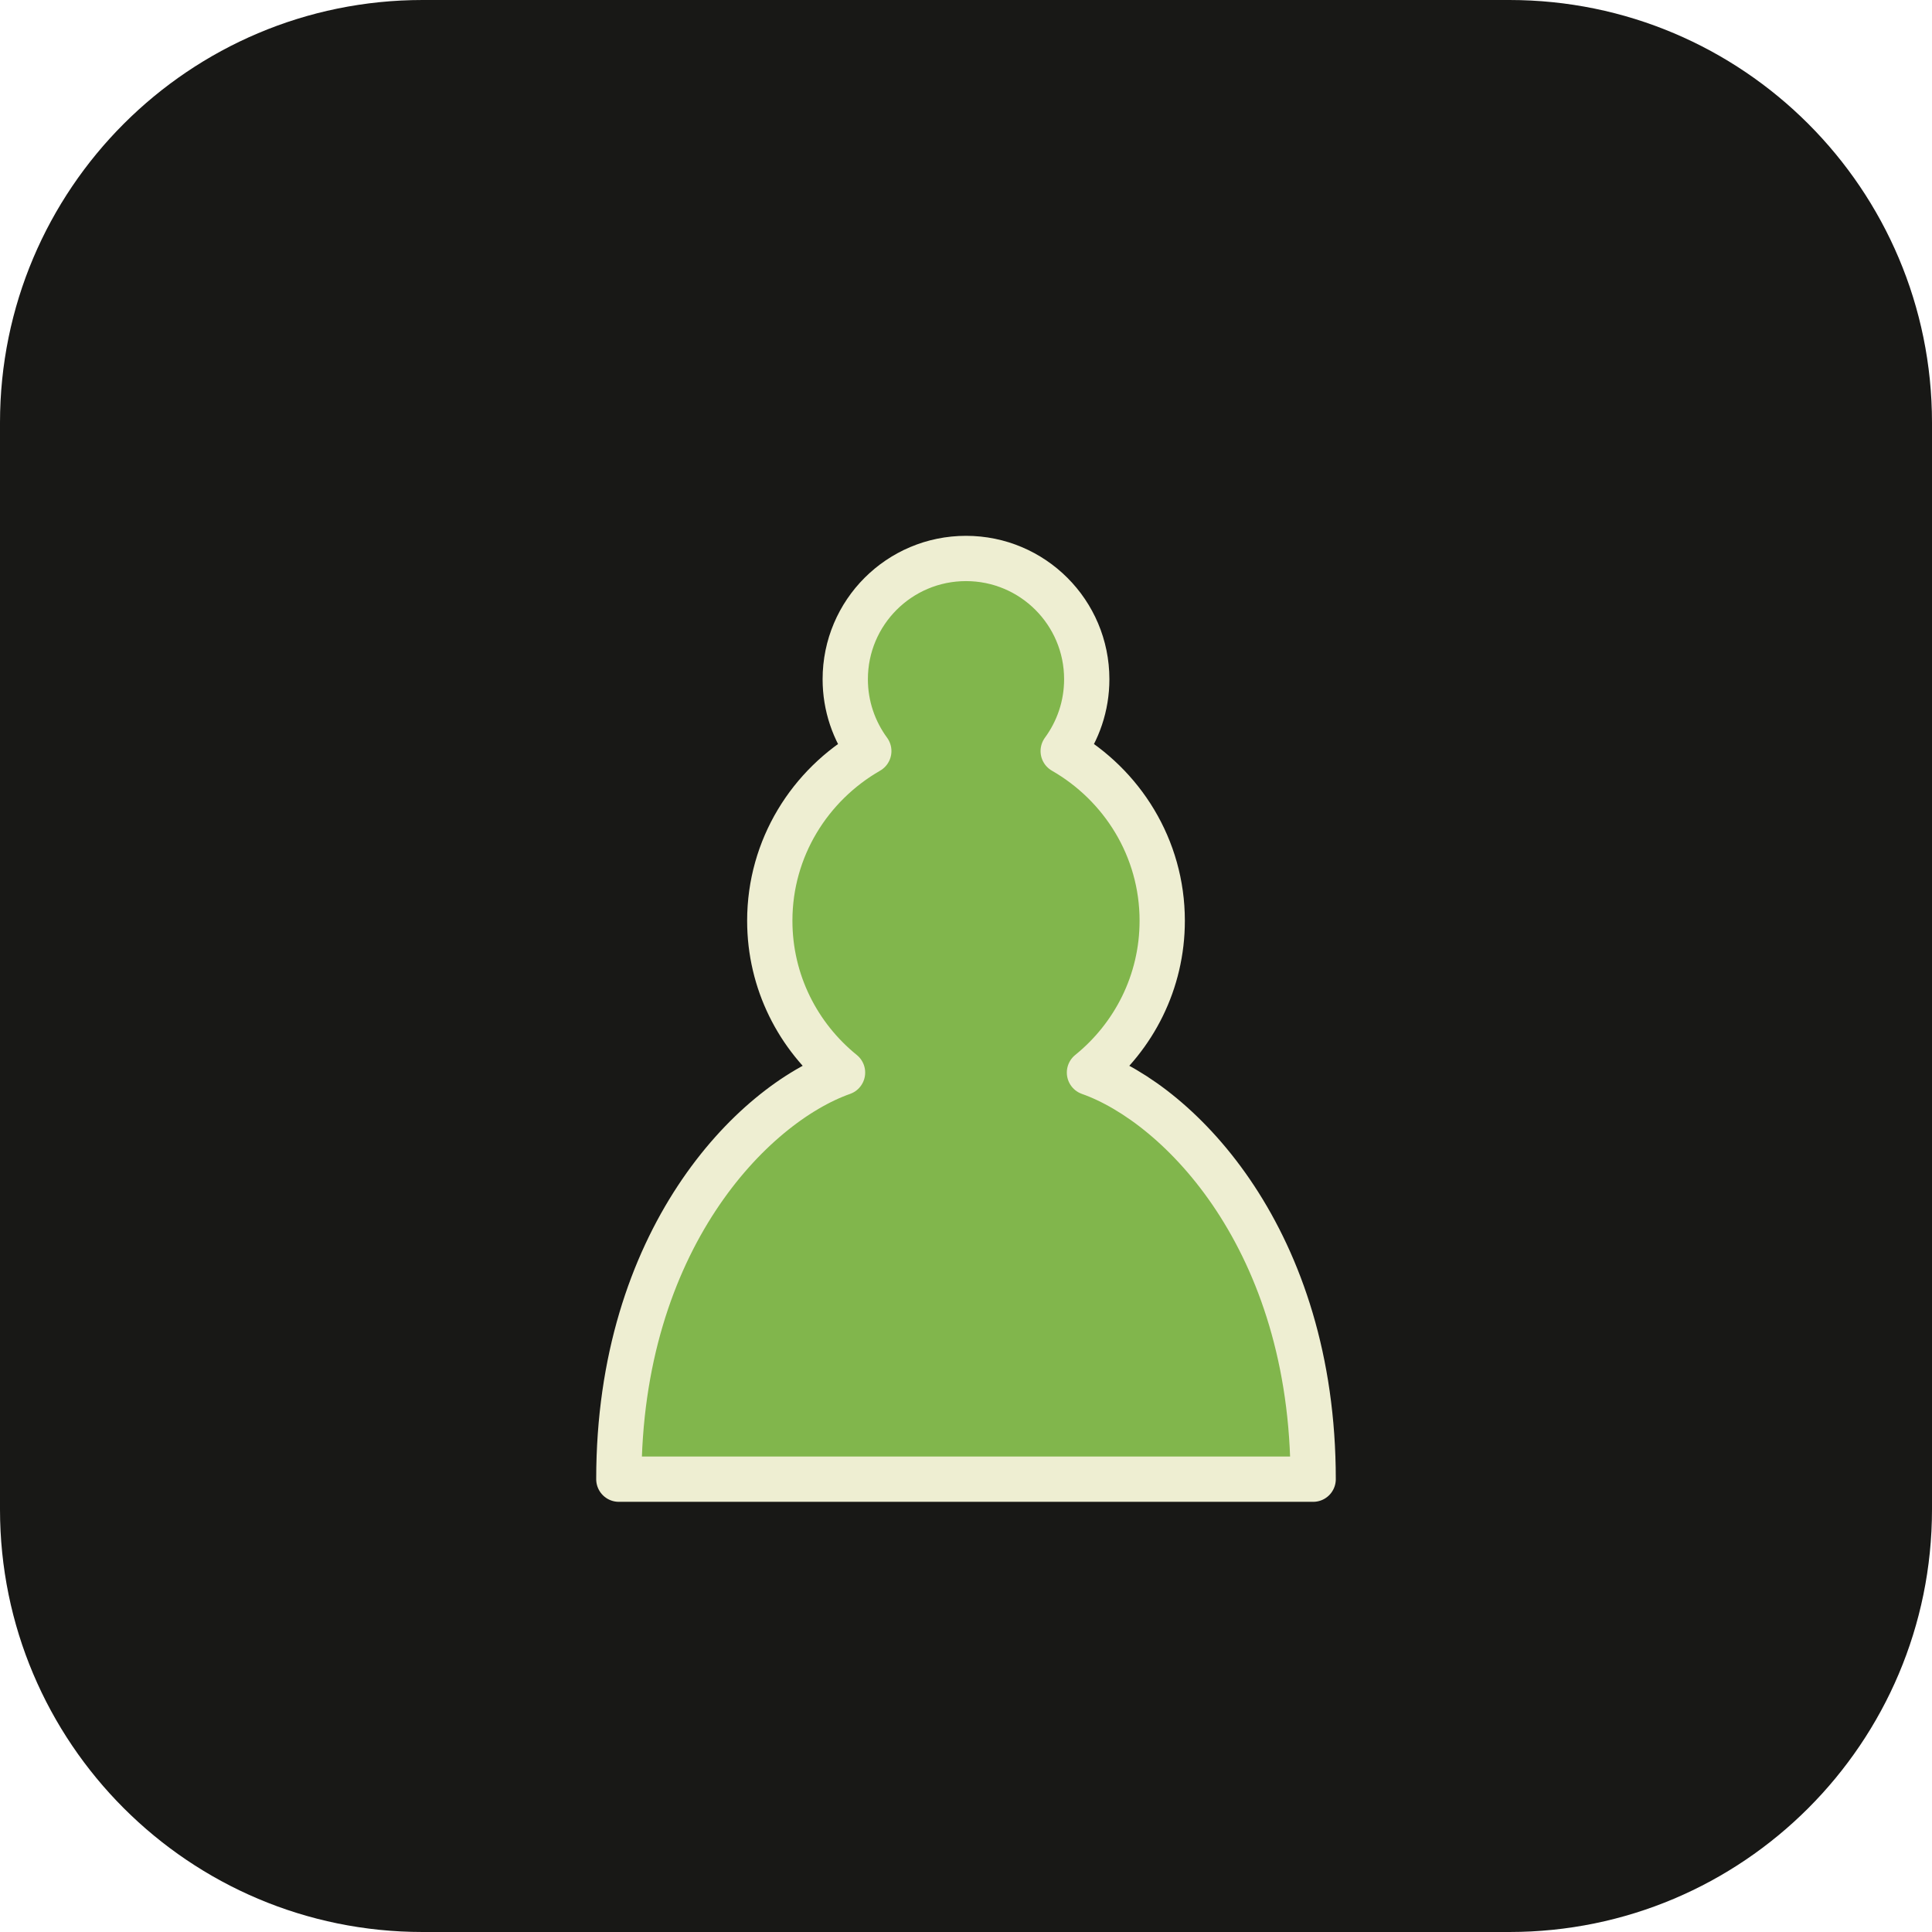
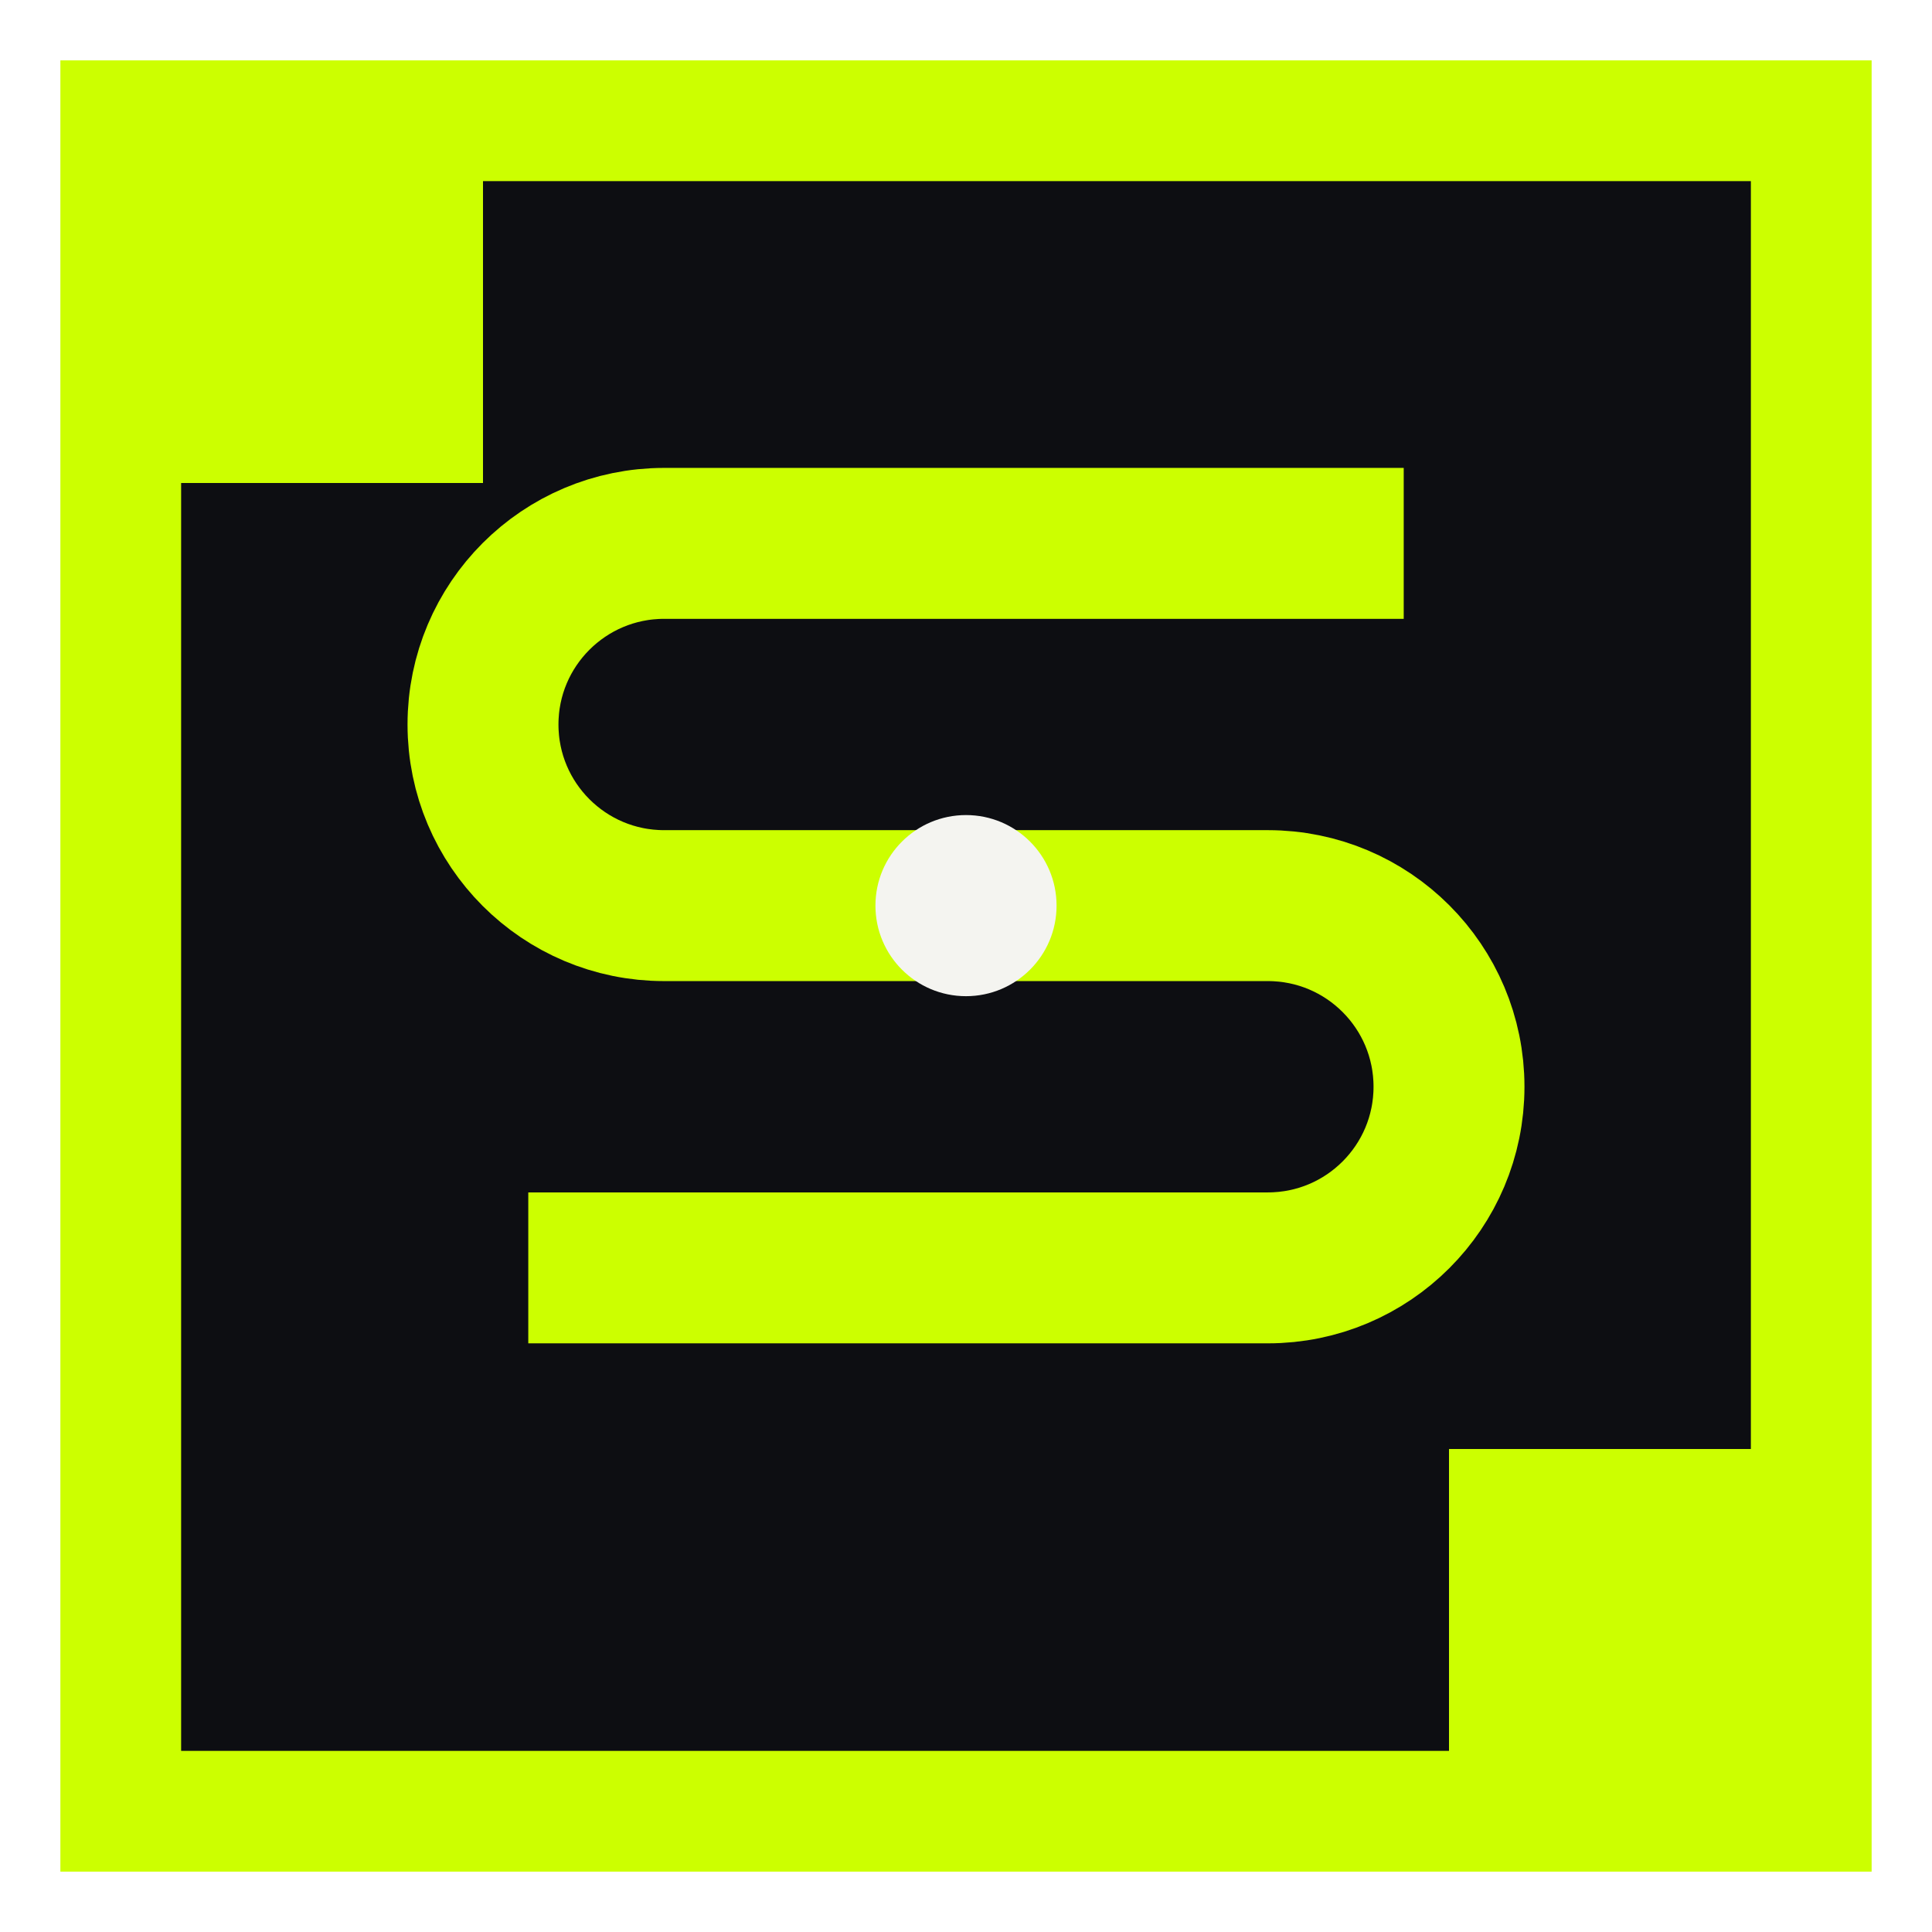
- <svg xmlns="http://www.w3.org/2000/svg" viewBox="0 0 64 64" width="64" height="64">
-   <rect width="64" height="64" rx="14" fill="#181816" />
-   <g transform="translate(9.5, 9.5)">
-     <path d="M22.5 9c-2.21 0-4 1.79-4 4 0 .89.29 1.71.78 2.38C17.33 16.5 16 18.59 16 21c0 2.03.94 3.84 2.41 5.03-3 1.06-7.41 5.55-7.41 13.47h23c0-7.92-4.41-12.41-7.41-13.47 1.47-1.19 2.41-3 2.41-5.03 0-2.41-1.33-4.5-3.28-5.62.49-.67.78-1.49.78-2.38 0-2.21-1.79-4-4-4z" fill="#81B64C" stroke="#EEEED2" stroke-width="1.5" stroke-linejoin="round" />
-   </g>
+ <svg xmlns="http://www.w3.org/2000/svg" width="32" height="32" viewBox="0 0 32 32" fill="none">
+   <rect x="2" y="2" width="28" height="28" fill="#0D0E12" stroke="#CCFF00" stroke-width="2" />
+   <rect x="2" y="2" width="6" height="6" fill="#CCFF00" />
+   <rect x="24" y="24" width="6" height="6" fill="#CCFF00" />
+   <path d="M22 9H11C9.343 9 8 10.343 8 12C8 13.657 9.343 15 11 15H21C22.657 15 24 16.343 24 18C24 19.657 22.657 21 21 21H10" stroke="#CCFF00" stroke-width="2.5" stroke-linecap="square" />
+   <circle cx="16" cy="15" r="1.5" fill="#F4F4F0" />
</svg>
